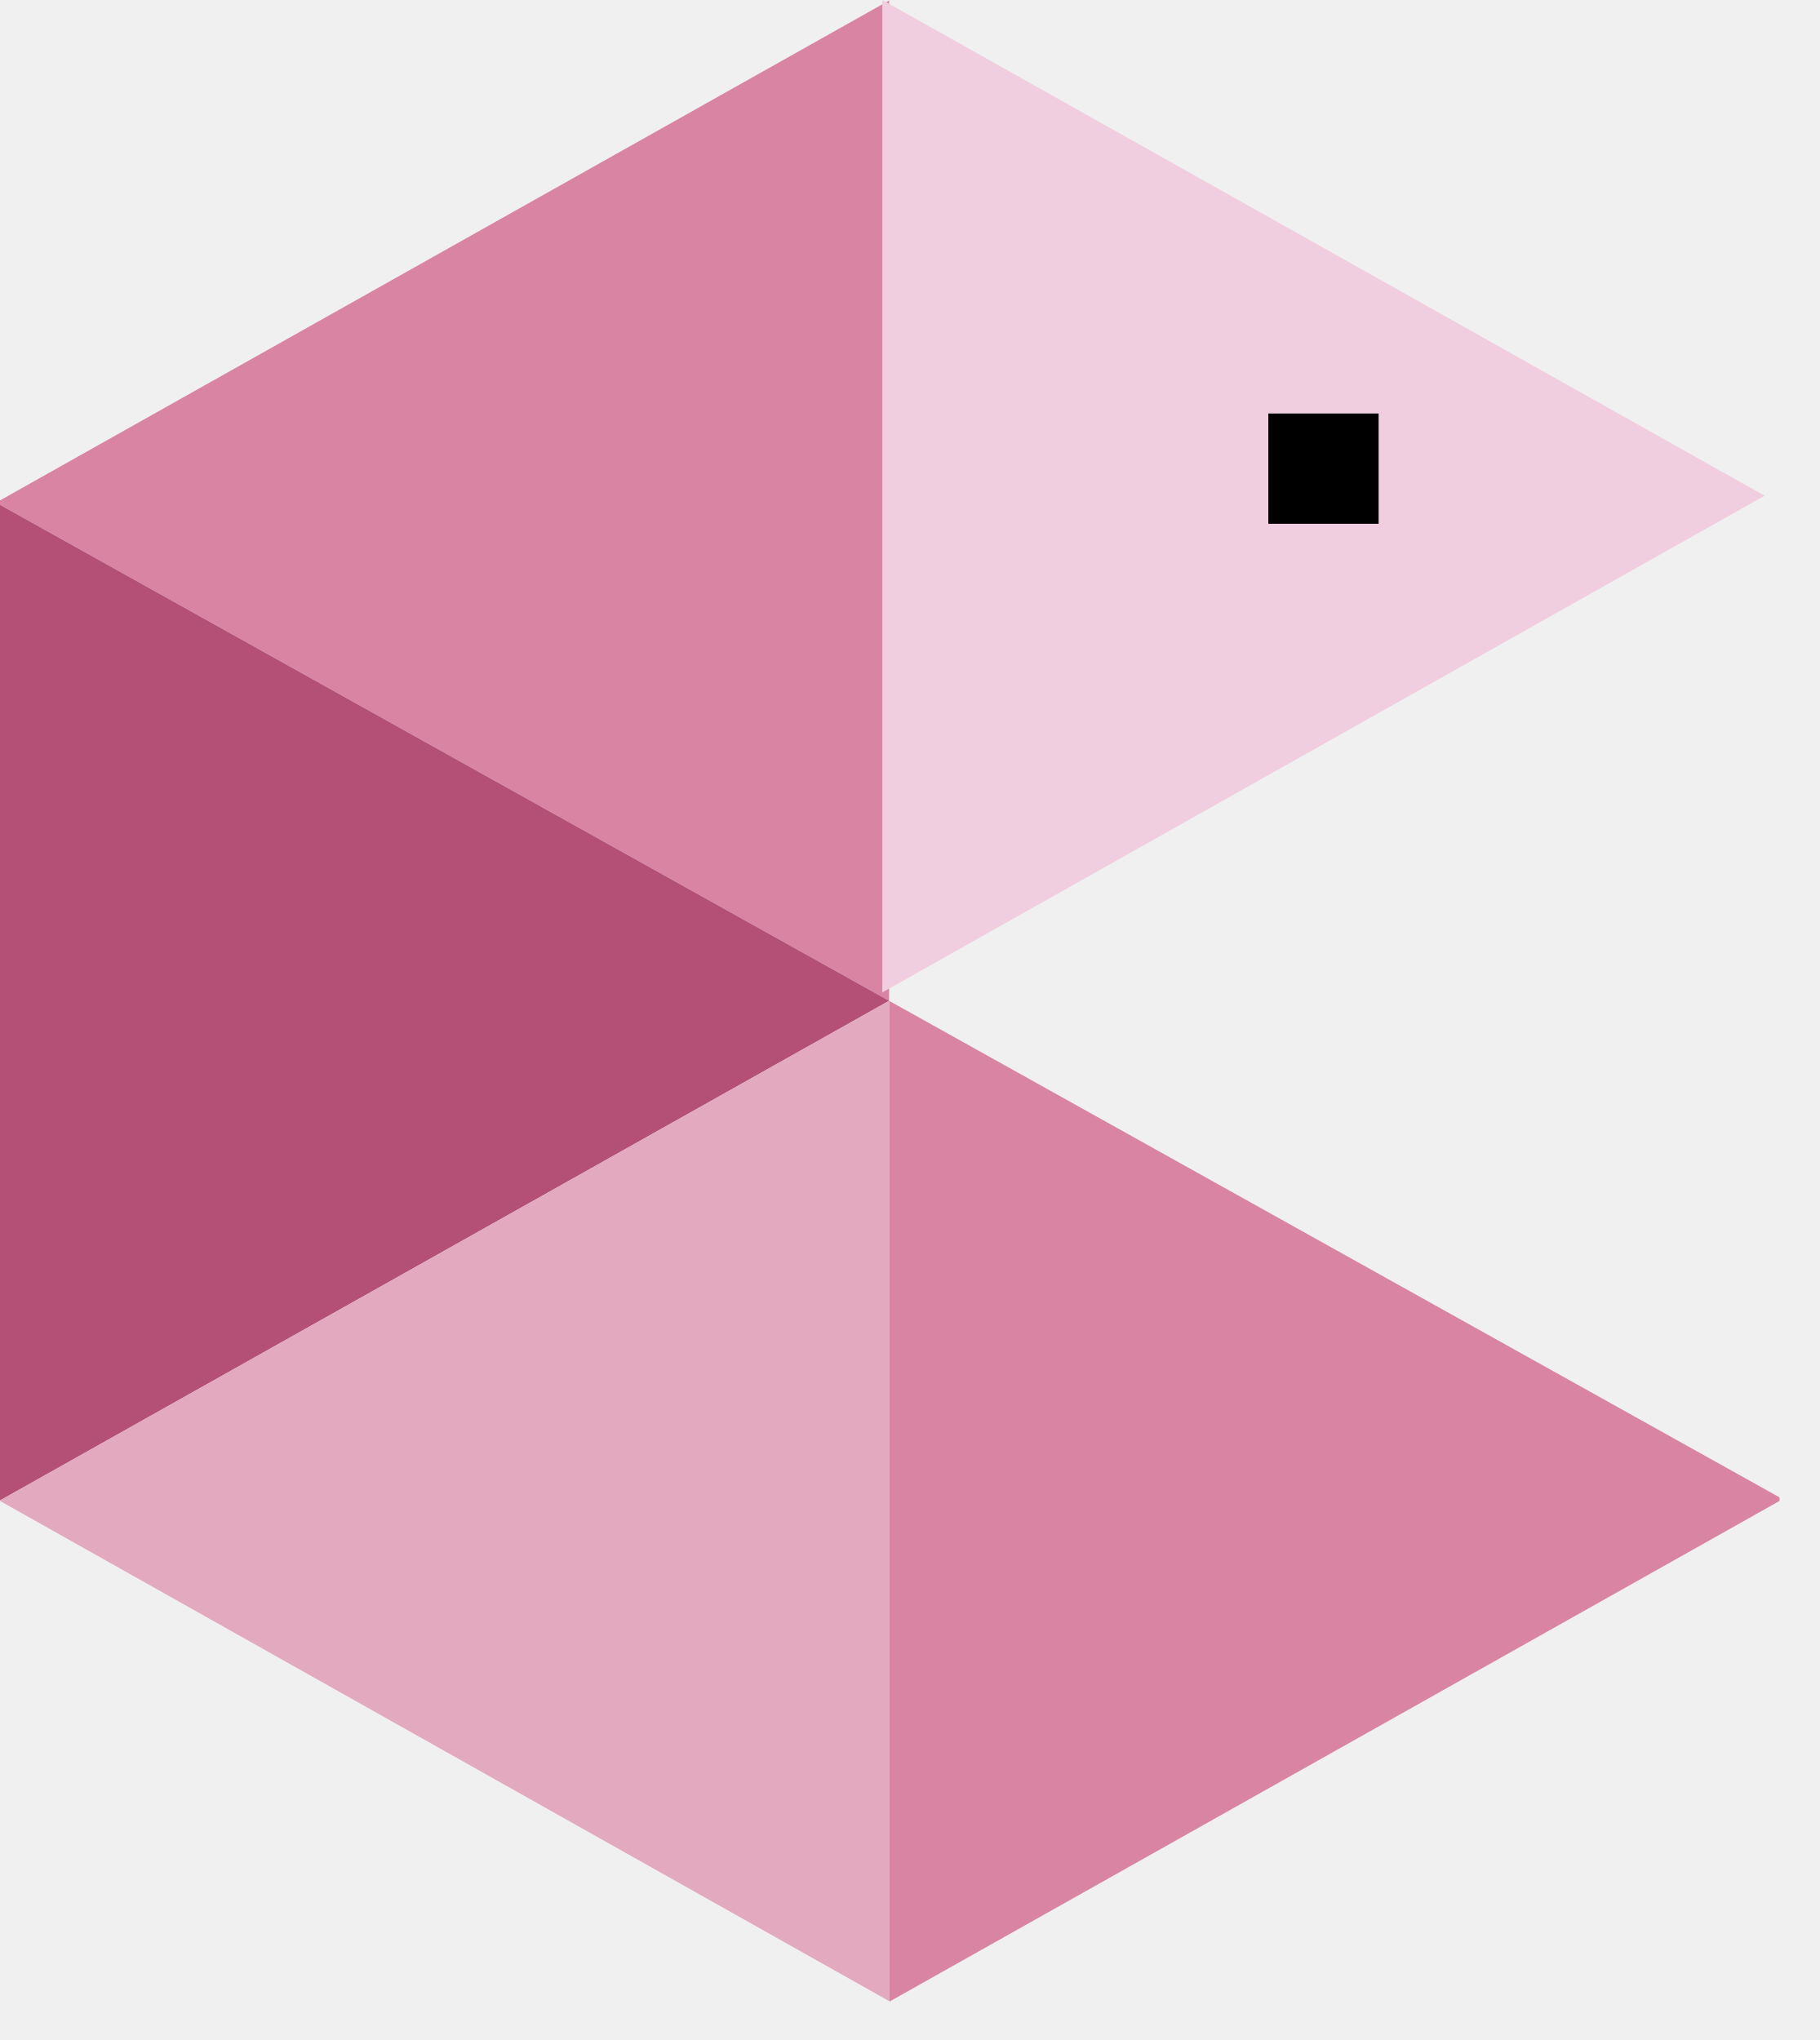
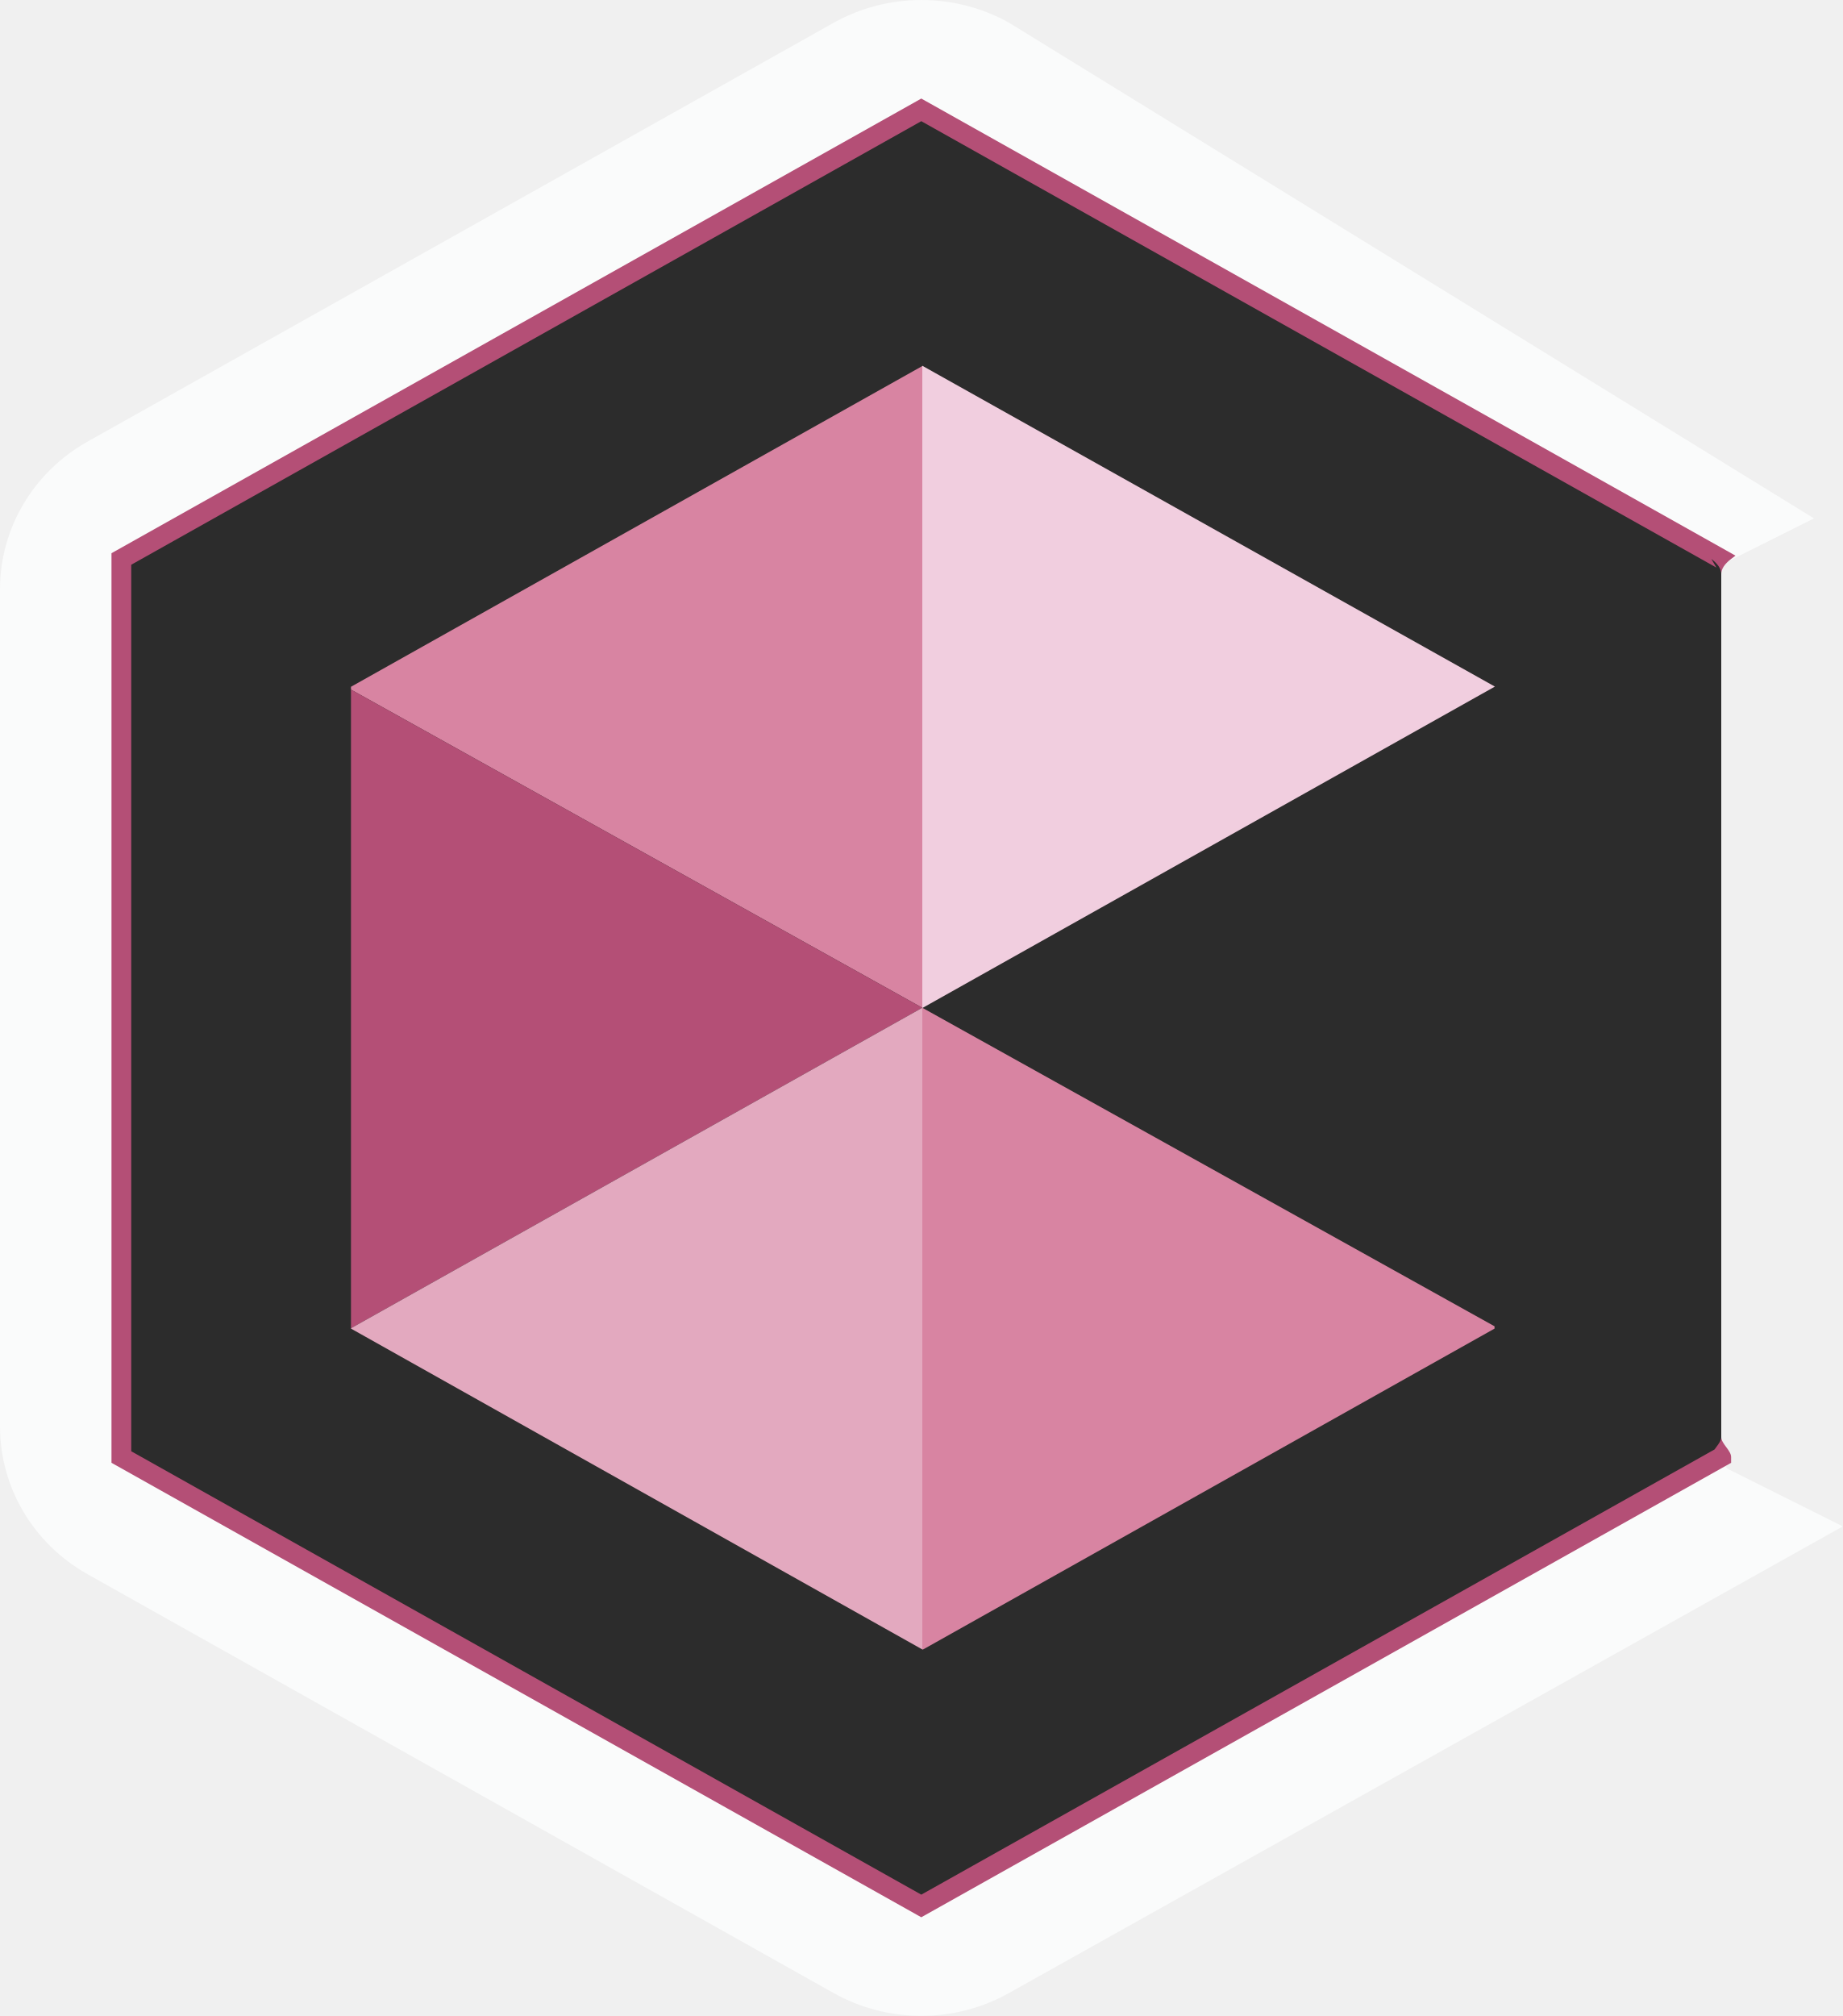
- <svg xmlns="http://www.w3.org/2000/svg" width="33" height="37" viewBox="0 0 33 37" fill="none">
-   <g clip-path="url(#clip0_68_3050)">
-     <path d="M16.123 0.009L0 9.076V9.156L16.123 18.152V0.009Z" fill="#D884A2" />
-     <path d="M16.123 18.152V36.294L16.137 36.299L32.27 27.223V27.158L16.123 18.152Z" fill="#D884A2" />
-     <path d="M16.123 18.152L0 9.156V27.214L16.123 18.152Z" fill="#B44F76" />
-     <path d="M0 27.214V27.223L16.123 36.294V18.152L0 27.214Z" fill="#E3A9BF" />
-     <path d="M32 8.991L16 18V0L32 8.991Z" fill="#F1CEDF" />
-     <rect x="23" y="7.5" width="2" height="2" fill="black" />
+ <svg xmlns="http://www.w3.org/2000/svg" width="32" height="35" viewBox="0 0 32 35" fill="none">
+   <g clip-path="url(#clip0_90_110)">
+     <mask id="mask0_90_110" style="mask-type:luminance" maskUnits="userSpaceOnUse" x="0" y="0" width="32" height="35">
+       <path d="M32 0H0V35H32V0Z" fill="white" />
+     </mask>
+     <g mask="url(#mask0_90_110)">
+       <path d="M1.524 7.665L14.474 0.397C15.418 -0.132 16.582 -0.132 17.526 0.397L31.5 9L29.5 10V25L30 25.5L32 26.5L17.523 34.6C16.579 35.13 15.418 35.13 14.474 34.6L1.524 27.332C0.58 26.803 0 25.825 0 24.766V10.231C0 9.172 0.58 8.194 1.524 7.665Z" fill="#FAFBFB" />
+       <path d="M29.89 25.296V17.5V9.704L15.998 1.907L2.107 9.704V25.296L15.998 33.09L29.89 25.296Z" fill="#2C2C2C" />
+       <path d="M29.806 9.854C29.862 9.754 29.918 9.655 29.974 9.555C28.594 8.781 27.215 8.007 25.836 7.232C22.585 5.408 19.334 3.583 16.082 1.758L15.998 1.711L15.915 1.758C11.284 4.357 6.654 6.956 2.024 9.555L1.936 9.604V9.704C1.936 14.902 1.936 20.099 1.936 25.296V25.396L2.024 25.445C6.654 28.043 11.284 30.641 15.915 33.239L15.998 33.286L16.082 33.239C20.713 30.641 25.343 28.043 29.974 25.445L30.061 25.396V25.296C30.061 25.296 30.061 25.296 30.061 25.296C30.061 25.18 29.89 25.065 29.89 24.95C29.89 23.921 29.89 22.891 29.89 21.862C29.89 20.408 29.89 18.954 29.89 17.5C29.89 16.483 29.89 15.466 29.89 14.449C29.89 12.954 29.89 11.46 29.89 9.965C29.89 9.878 29.947 9.791 30.061 9.704C29.947 9.704 29.832 9.704 29.718 9.704C29.832 9.791 29.89 9.878 29.89 9.965C29.89 11.46 29.89 12.954 29.89 14.449C29.89 15.466 29.89 16.483 29.89 17.5C29.89 18.954 29.89 20.408 29.89 21.862C29.89 22.891 29.89 23.921 29.89 24.95C29.89 25.065 29.718 25.18 29.718 25.296C29.718 25.296 29.718 25.296 29.718 25.296L29.806 25.146C25.175 27.744 20.545 30.342 15.915 32.94H16.082C11.452 30.342 6.822 27.744 2.191 25.146L2.279 25.296C2.279 20.099 2.279 14.902 2.279 9.704L2.191 9.854C6.822 7.255 11.452 4.656 16.082 2.057L15.915 2.057C19.166 3.882 22.417 5.707 25.668 7.532C27.047 8.306 28.426 9.08 29.806 9.854ZM29.974 9.555L29.806 9.854L29.718 9.704H30.061L30.137 9.647L29.974 9.555Z" fill="#B44F76" />
+       <path d="M16.016 6.355L6.095 11.923V11.972L16.016 17.496V6.355Z" fill="#D884A2" />
+       <path d="M16.016 17.496V28.636L16.025 28.639L25.953 23.066V23.026L16.016 17.496Z" fill="#D884A2" />
+       <path d="M16.016 17.496L6.095 11.972V23.06L16.016 17.496Z" fill="#B44F76" />
+       <path d="M6.095 23.06V23.066L16.016 28.636V17.496L6.095 23.06Z" fill="#E3A9BF" />
+       <path d="M25.959 11.92L16.016 17.501V6.35L25.959 11.92Z" fill="#F1CEDF" />
+     </g>
  </g>
  <defs>
-     <clipPath id="clip0_68_3050">
-       <rect width="33" height="37" fill="white" />
+     <clipPath id="clip0_90_110">
+       <rect width="32" height="35" fill="white" />
    </clipPath>
  </defs>
</svg>
